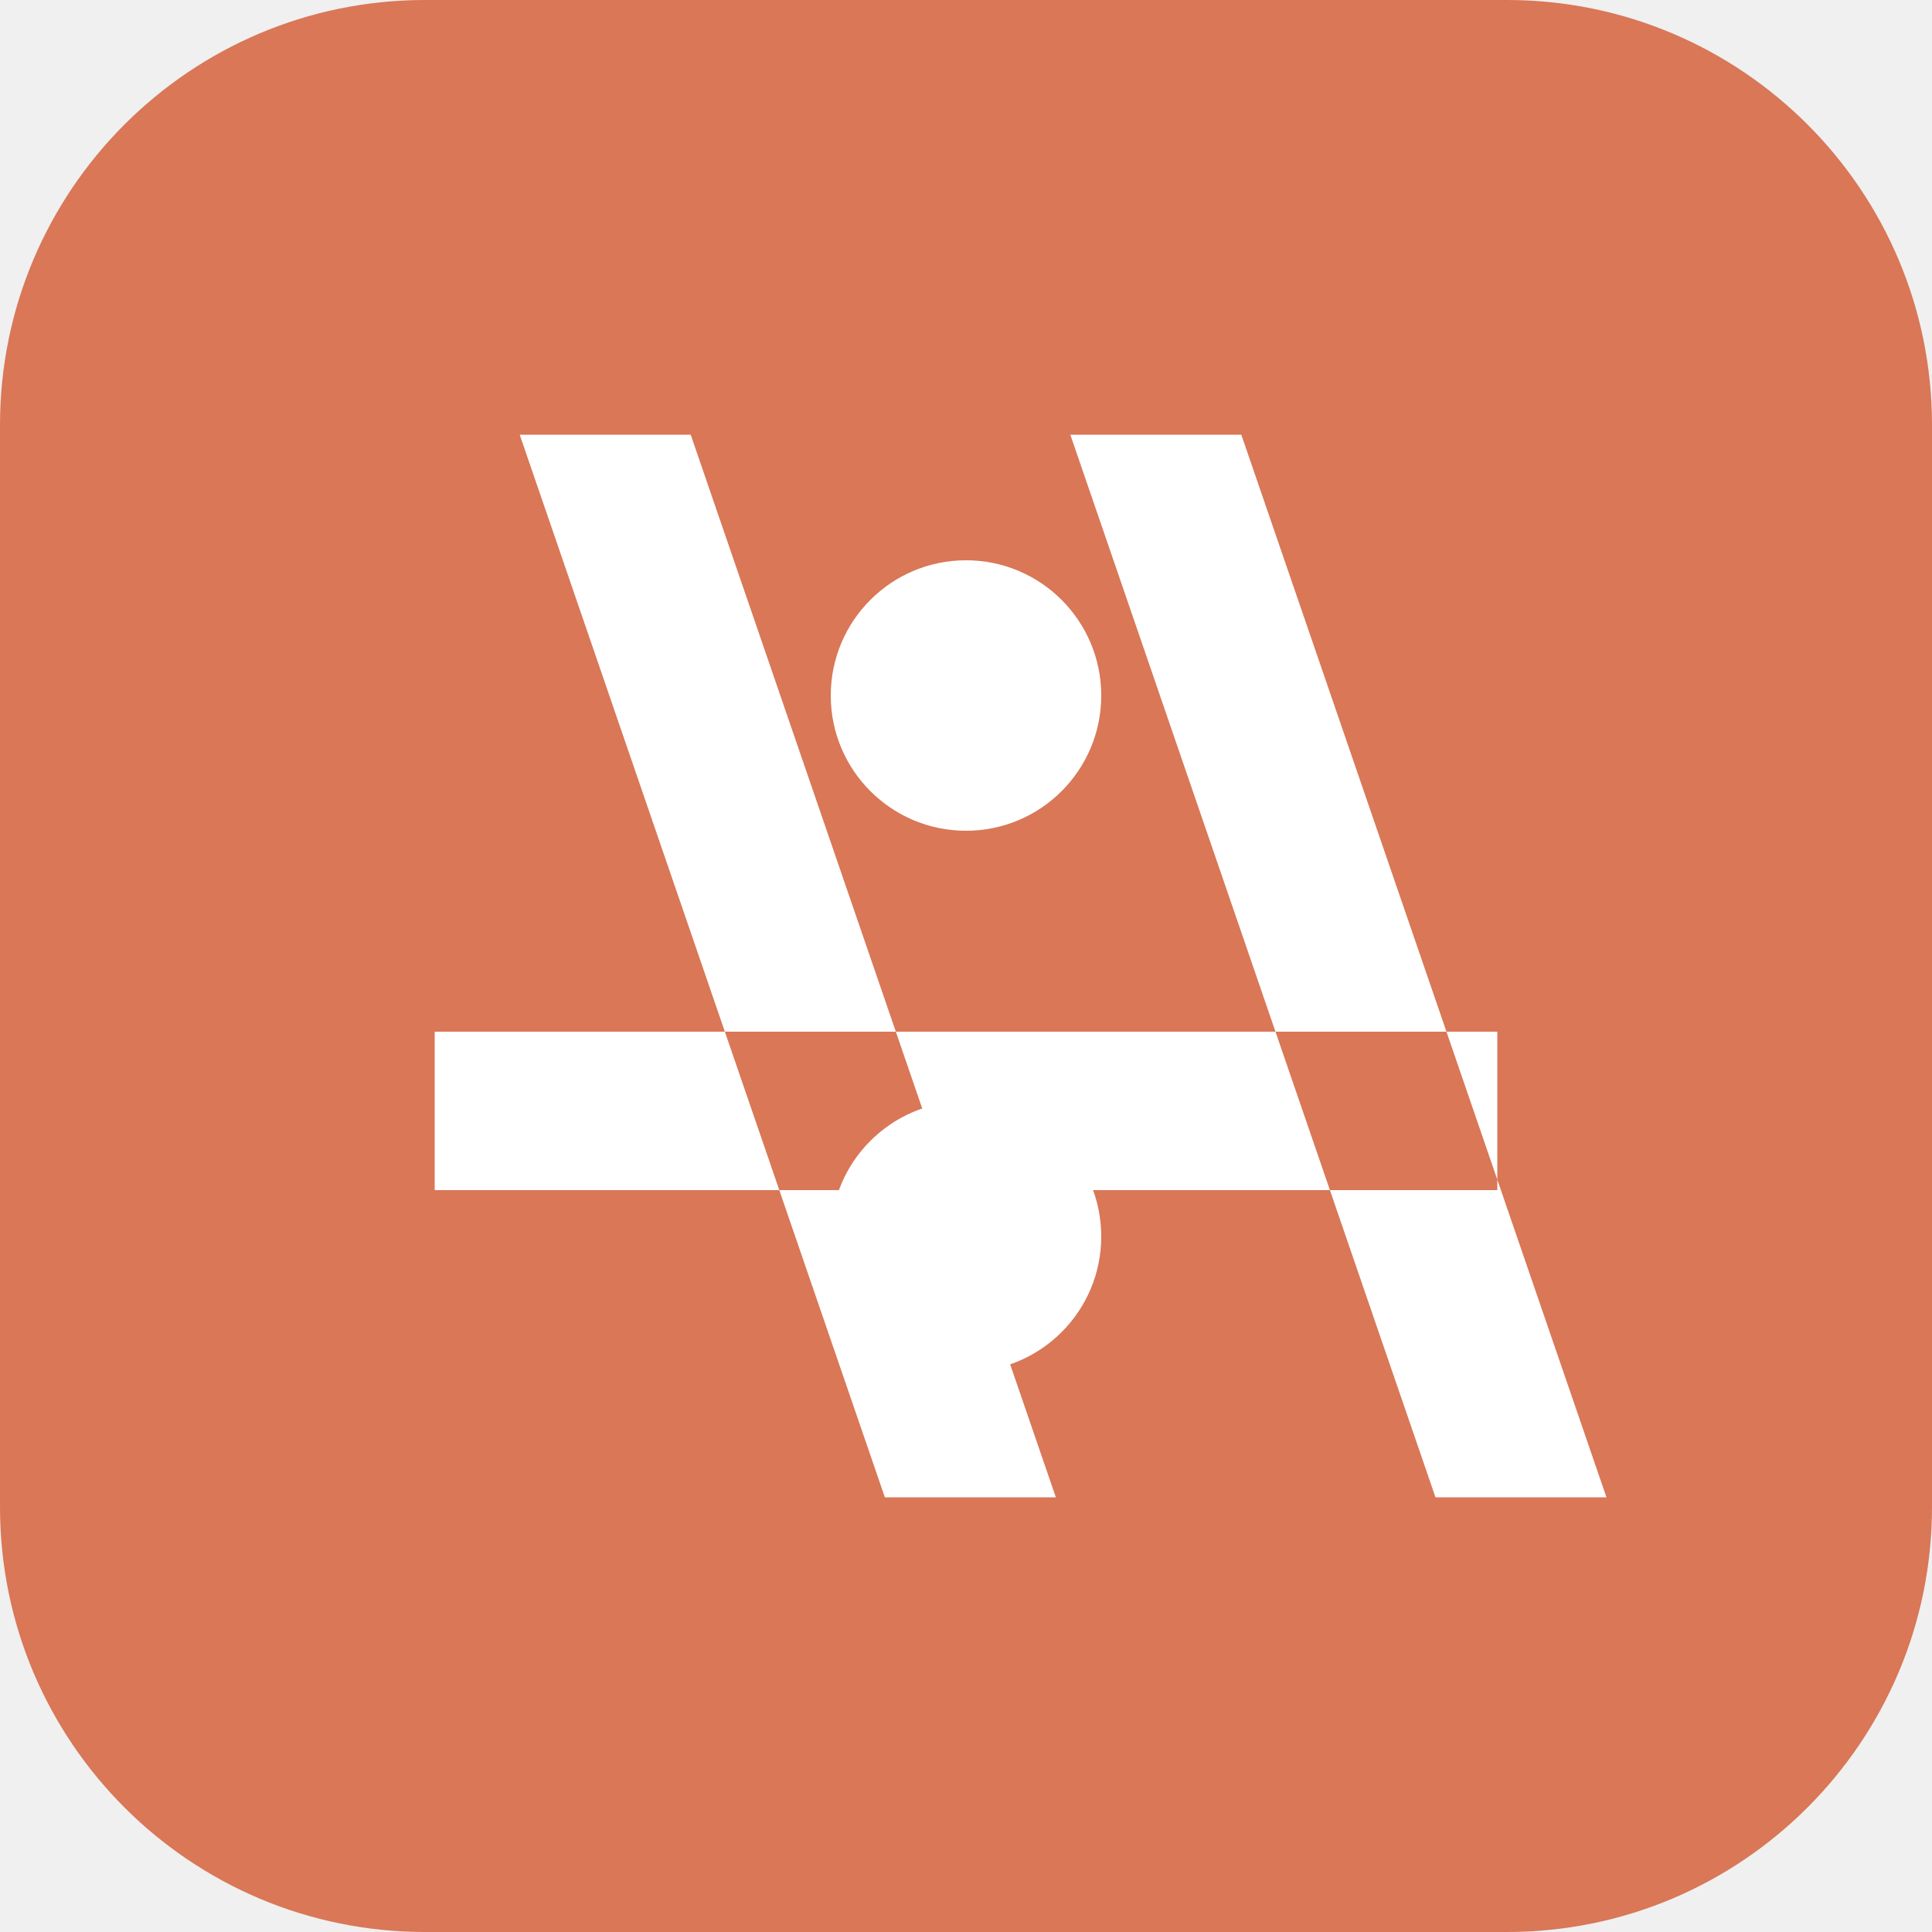
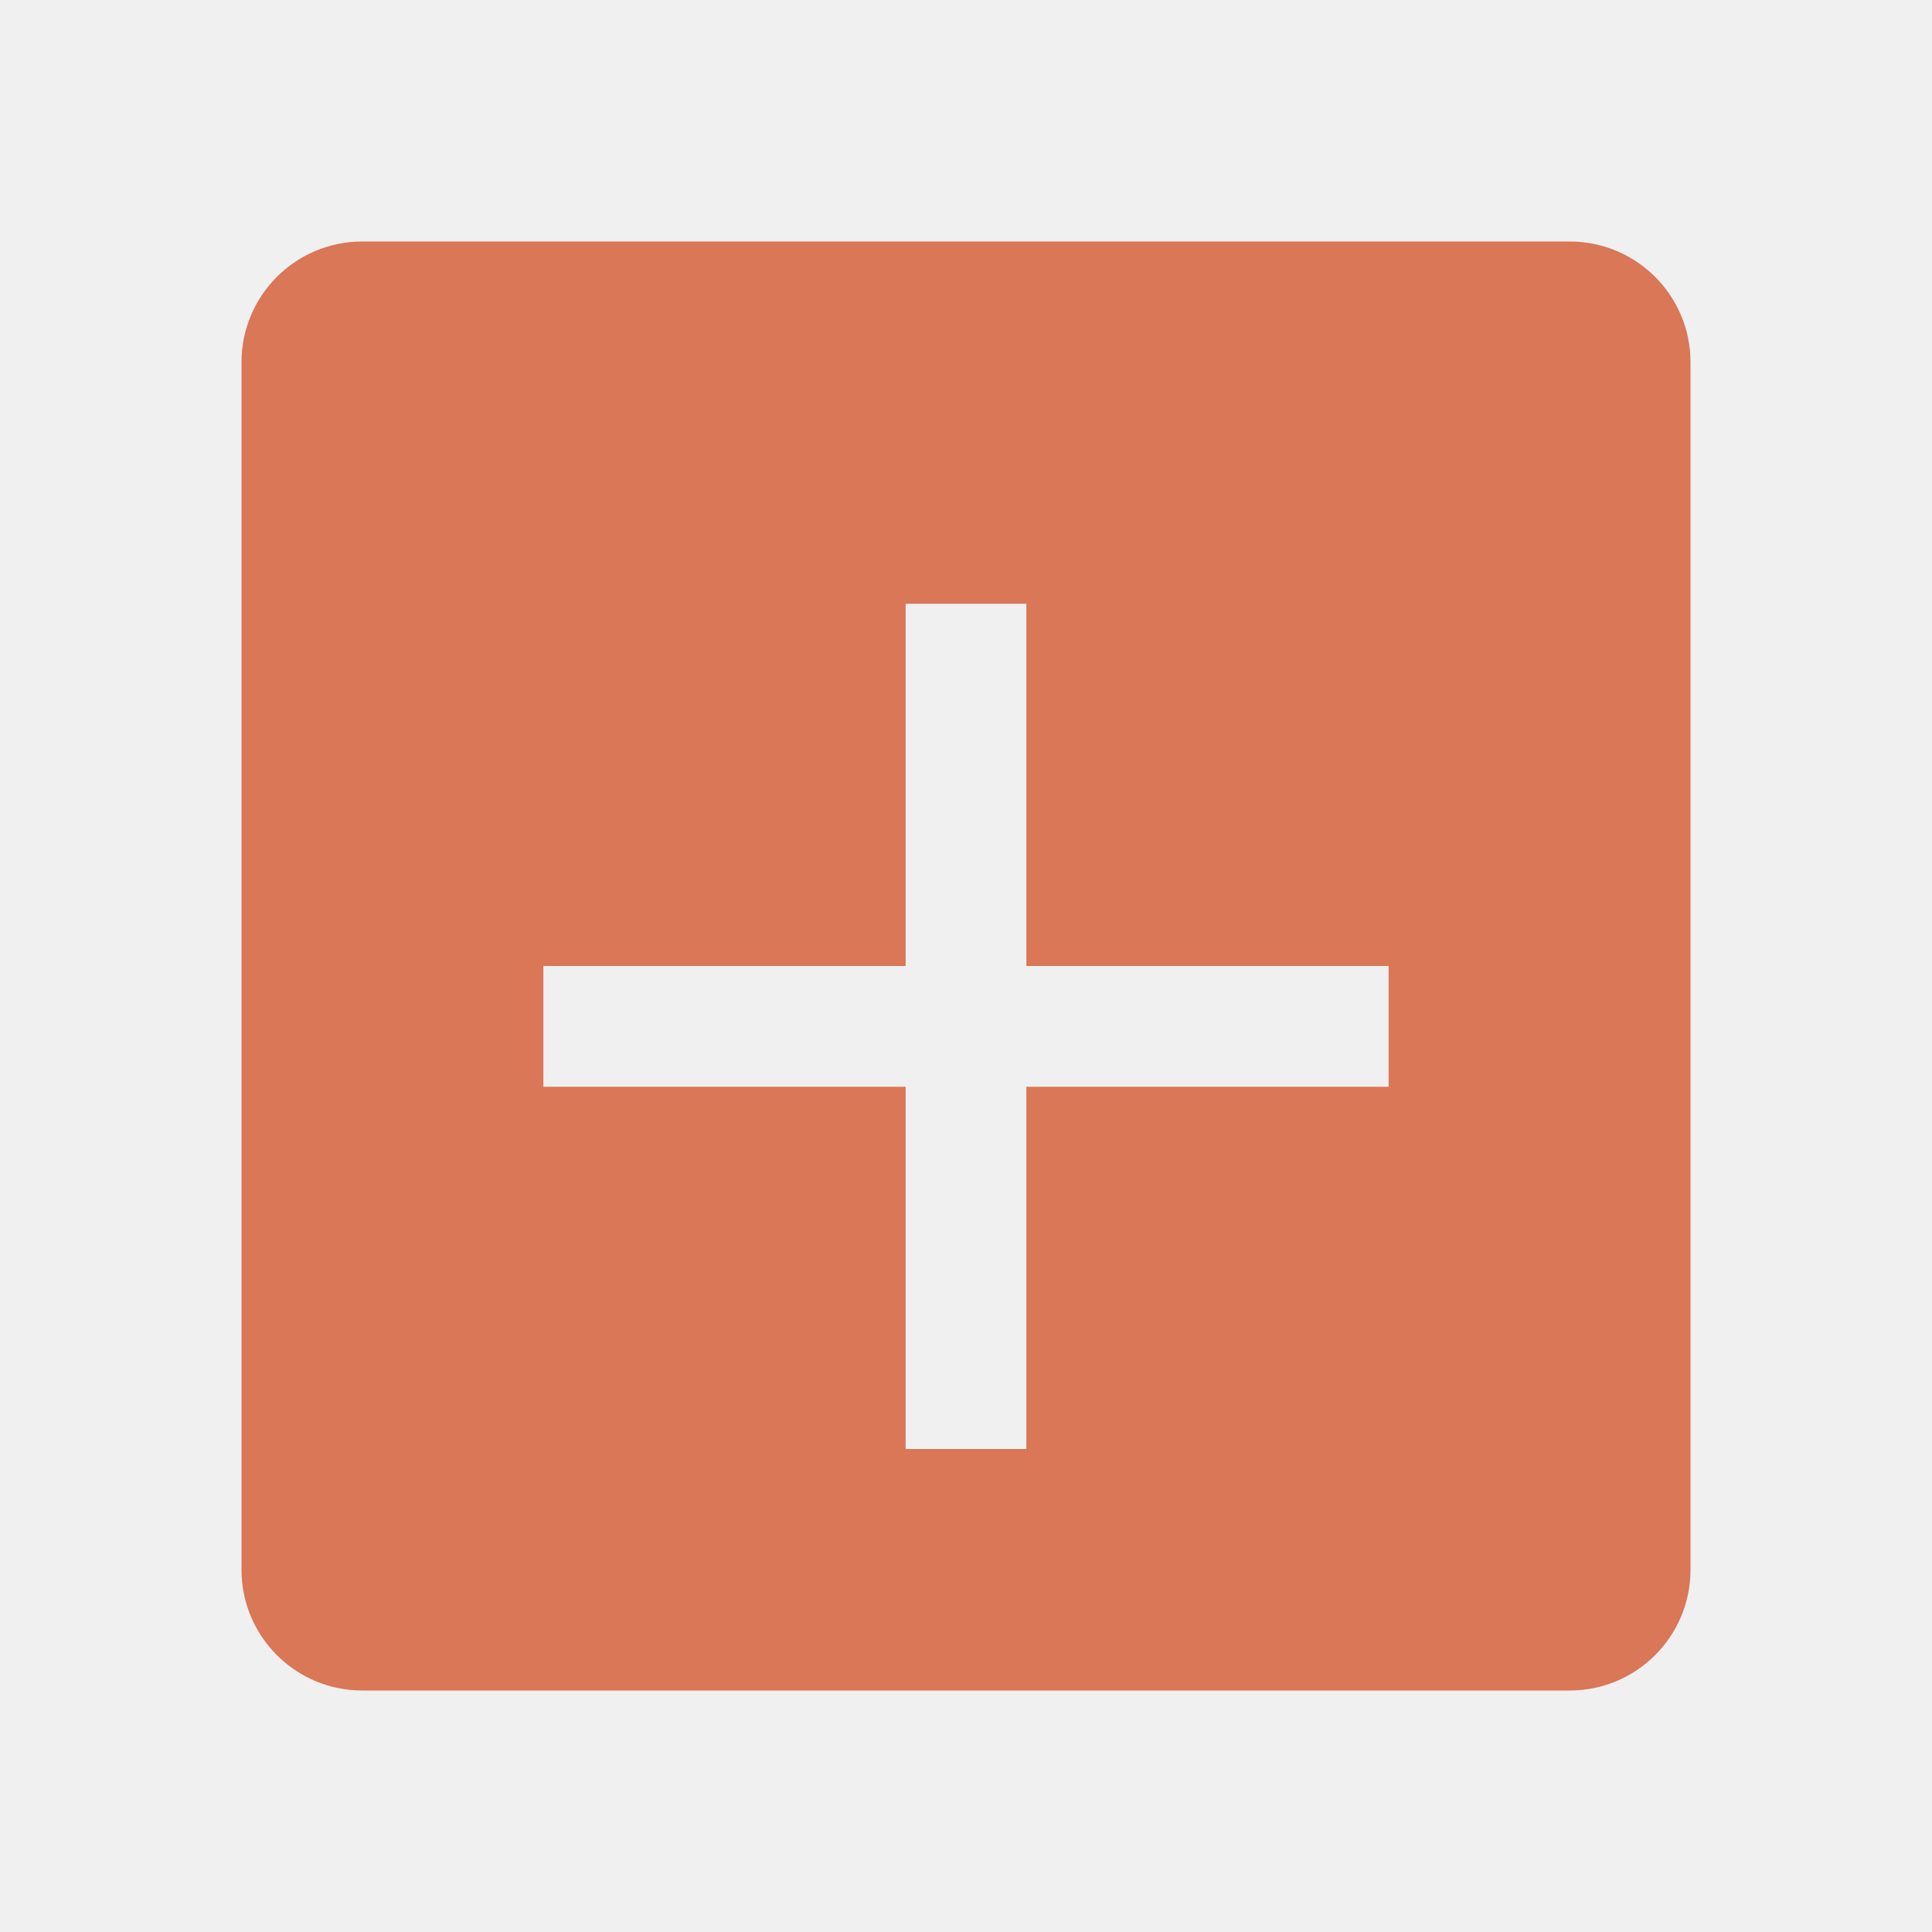
- <svg xmlns="http://www.w3.org/2000/svg" viewBox="0 0 200 200" width="200" height="200">
-   <rect width="200" height="200" rx="44" fill="#d97757" />
-   <path d="M128.5 45h-17.7l37.8 110h17.7zM71.5 45H53.8L91.6 155h17.7zM45 106.8h110v16.4H45z" fill="#ffffff" />
-   <circle cx="100" cy="72" r="14" fill="#ffffff" />
-   <circle cx="100" cy="128" r="14" fill="#ffffff" />
+ <svg xmlns="http://www.w3.org/2000/svg" viewBox="0 0 24 24" width="40" height="40" fill="#d97757">
+   <path d="M4.5 3h15a1.5 1.5 0 0 1 1.5 1.5v15a1.5 1.5 0 0 1-1.5 1.5h-15A1.5 1.5 0 0 1 3 19.5v-15A1.5 1.5 0 0 1 4.5 3zm8.25 4.5h-1.5v4.5H6.75v1.5h4.5v4.5h1.5v-4.5h4.5v-1.5h-4.5V7.5z" />
</svg>
